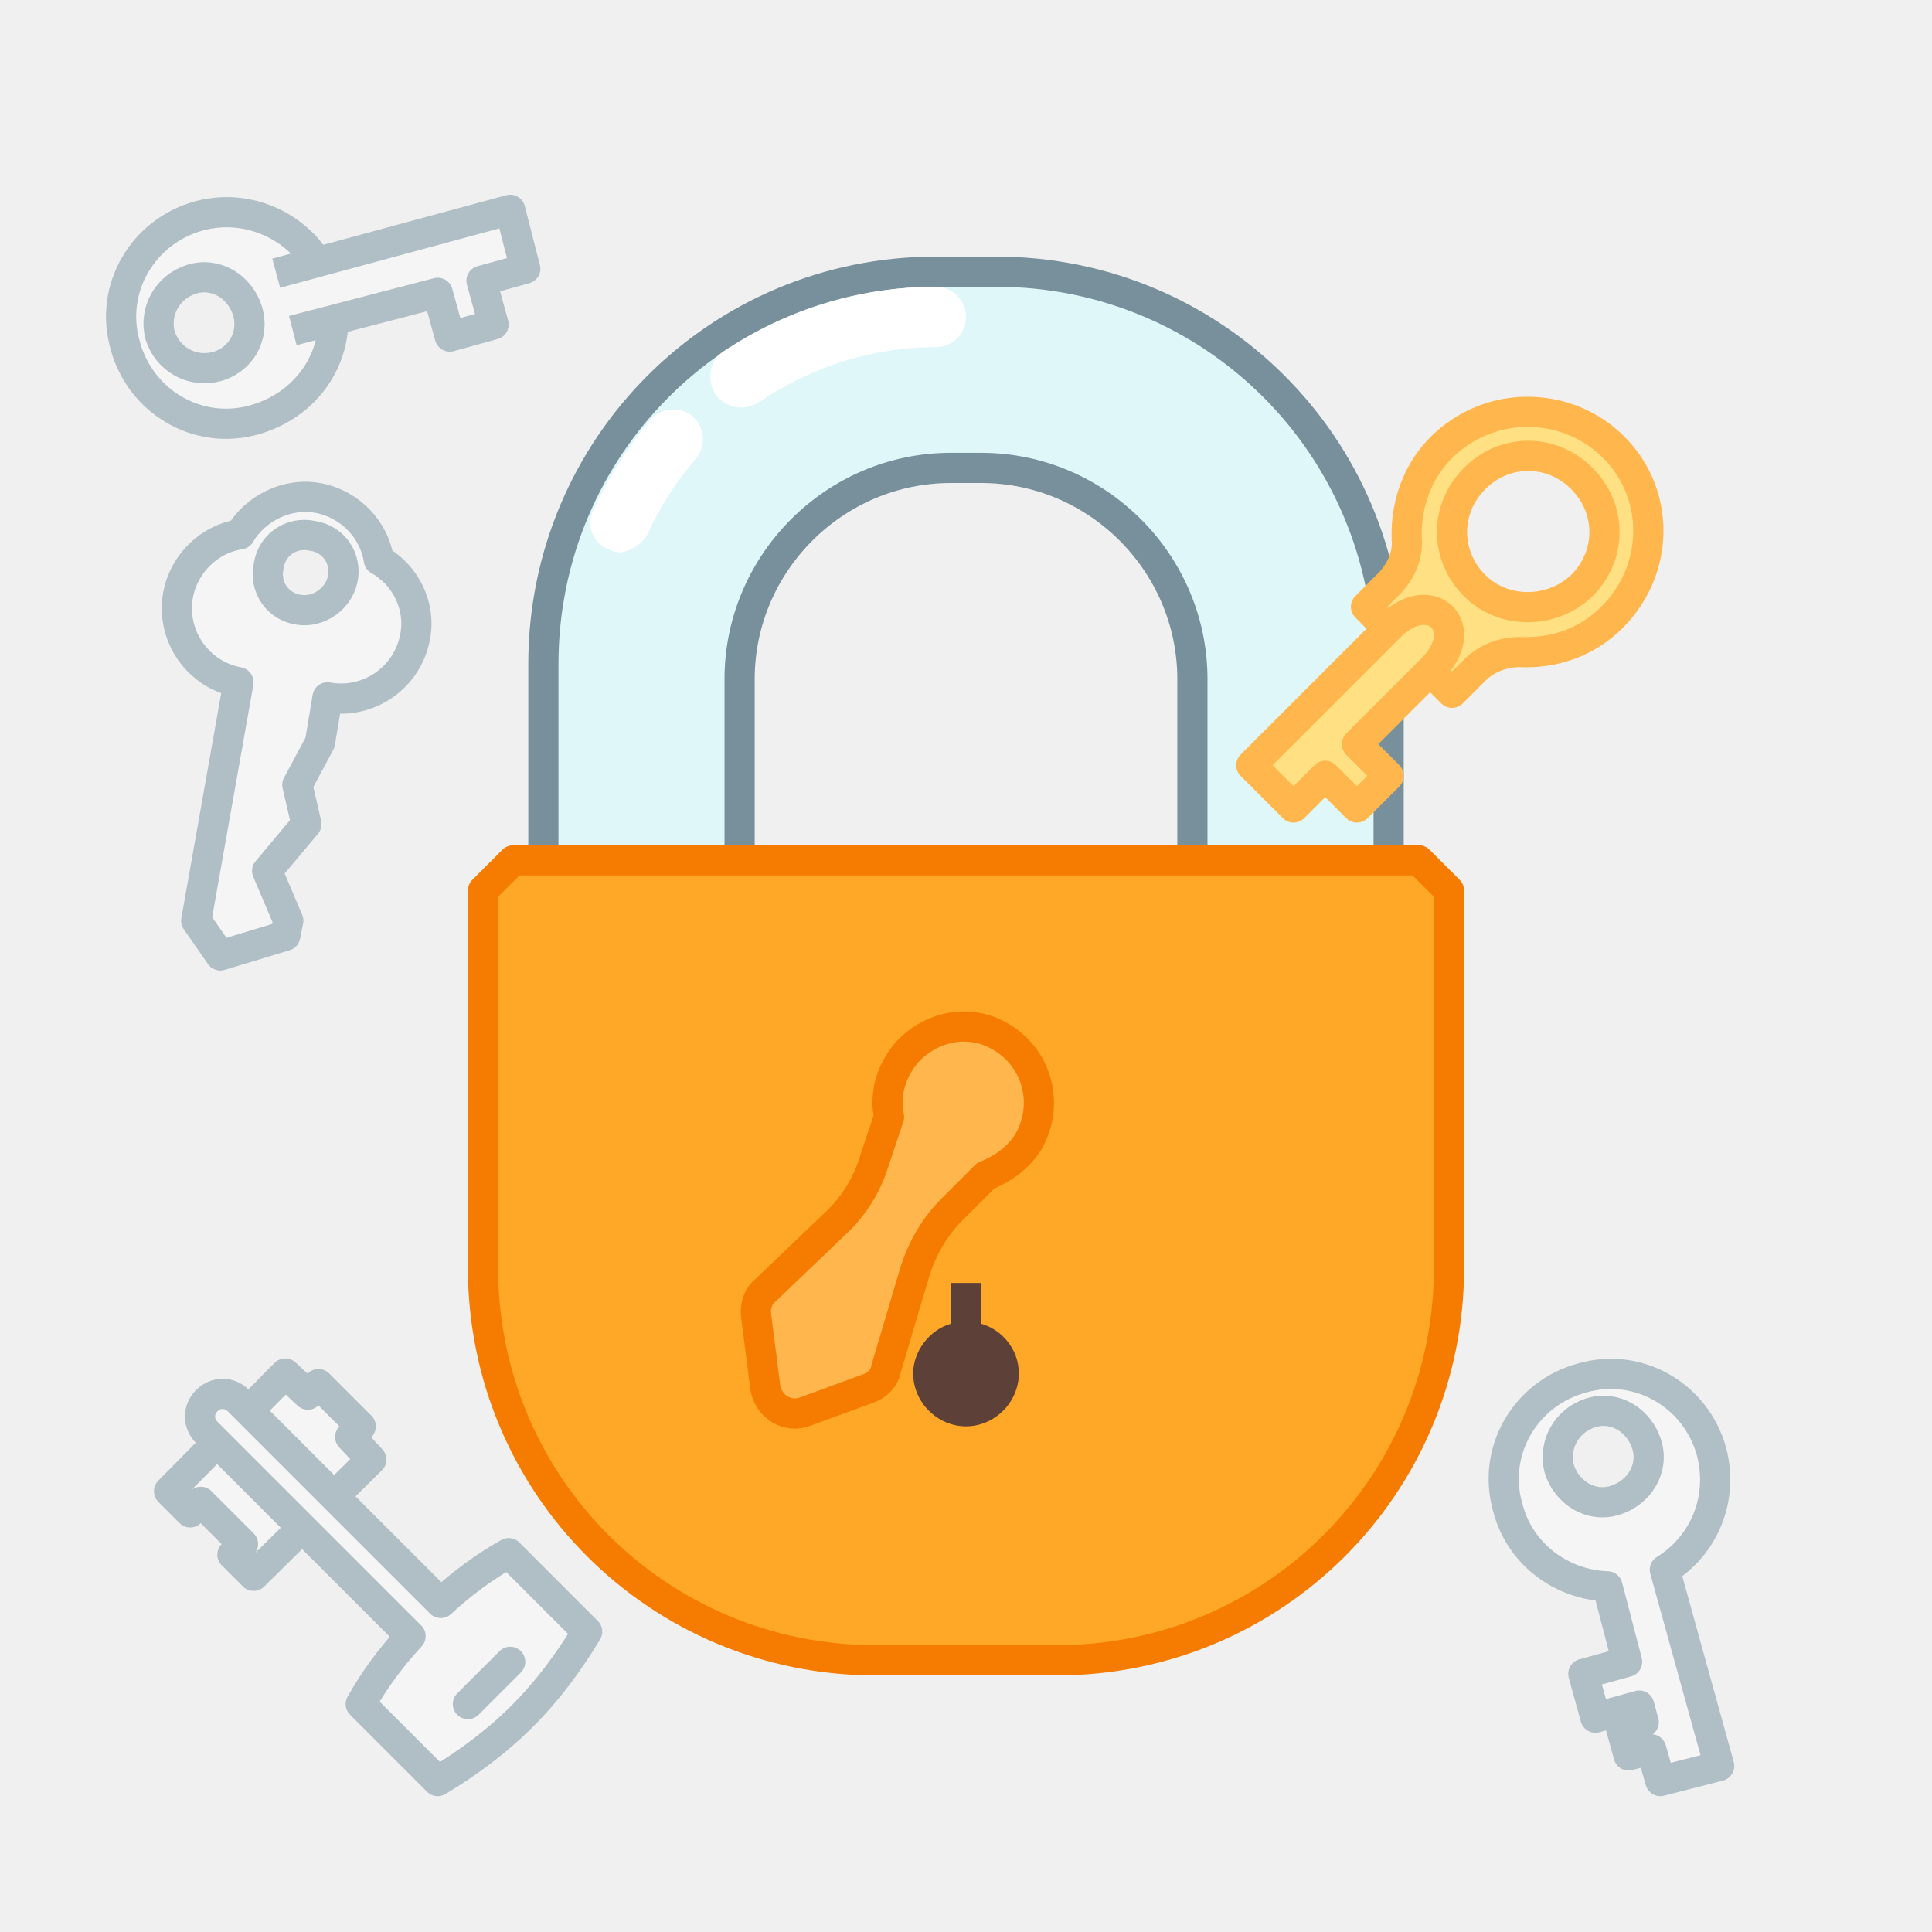
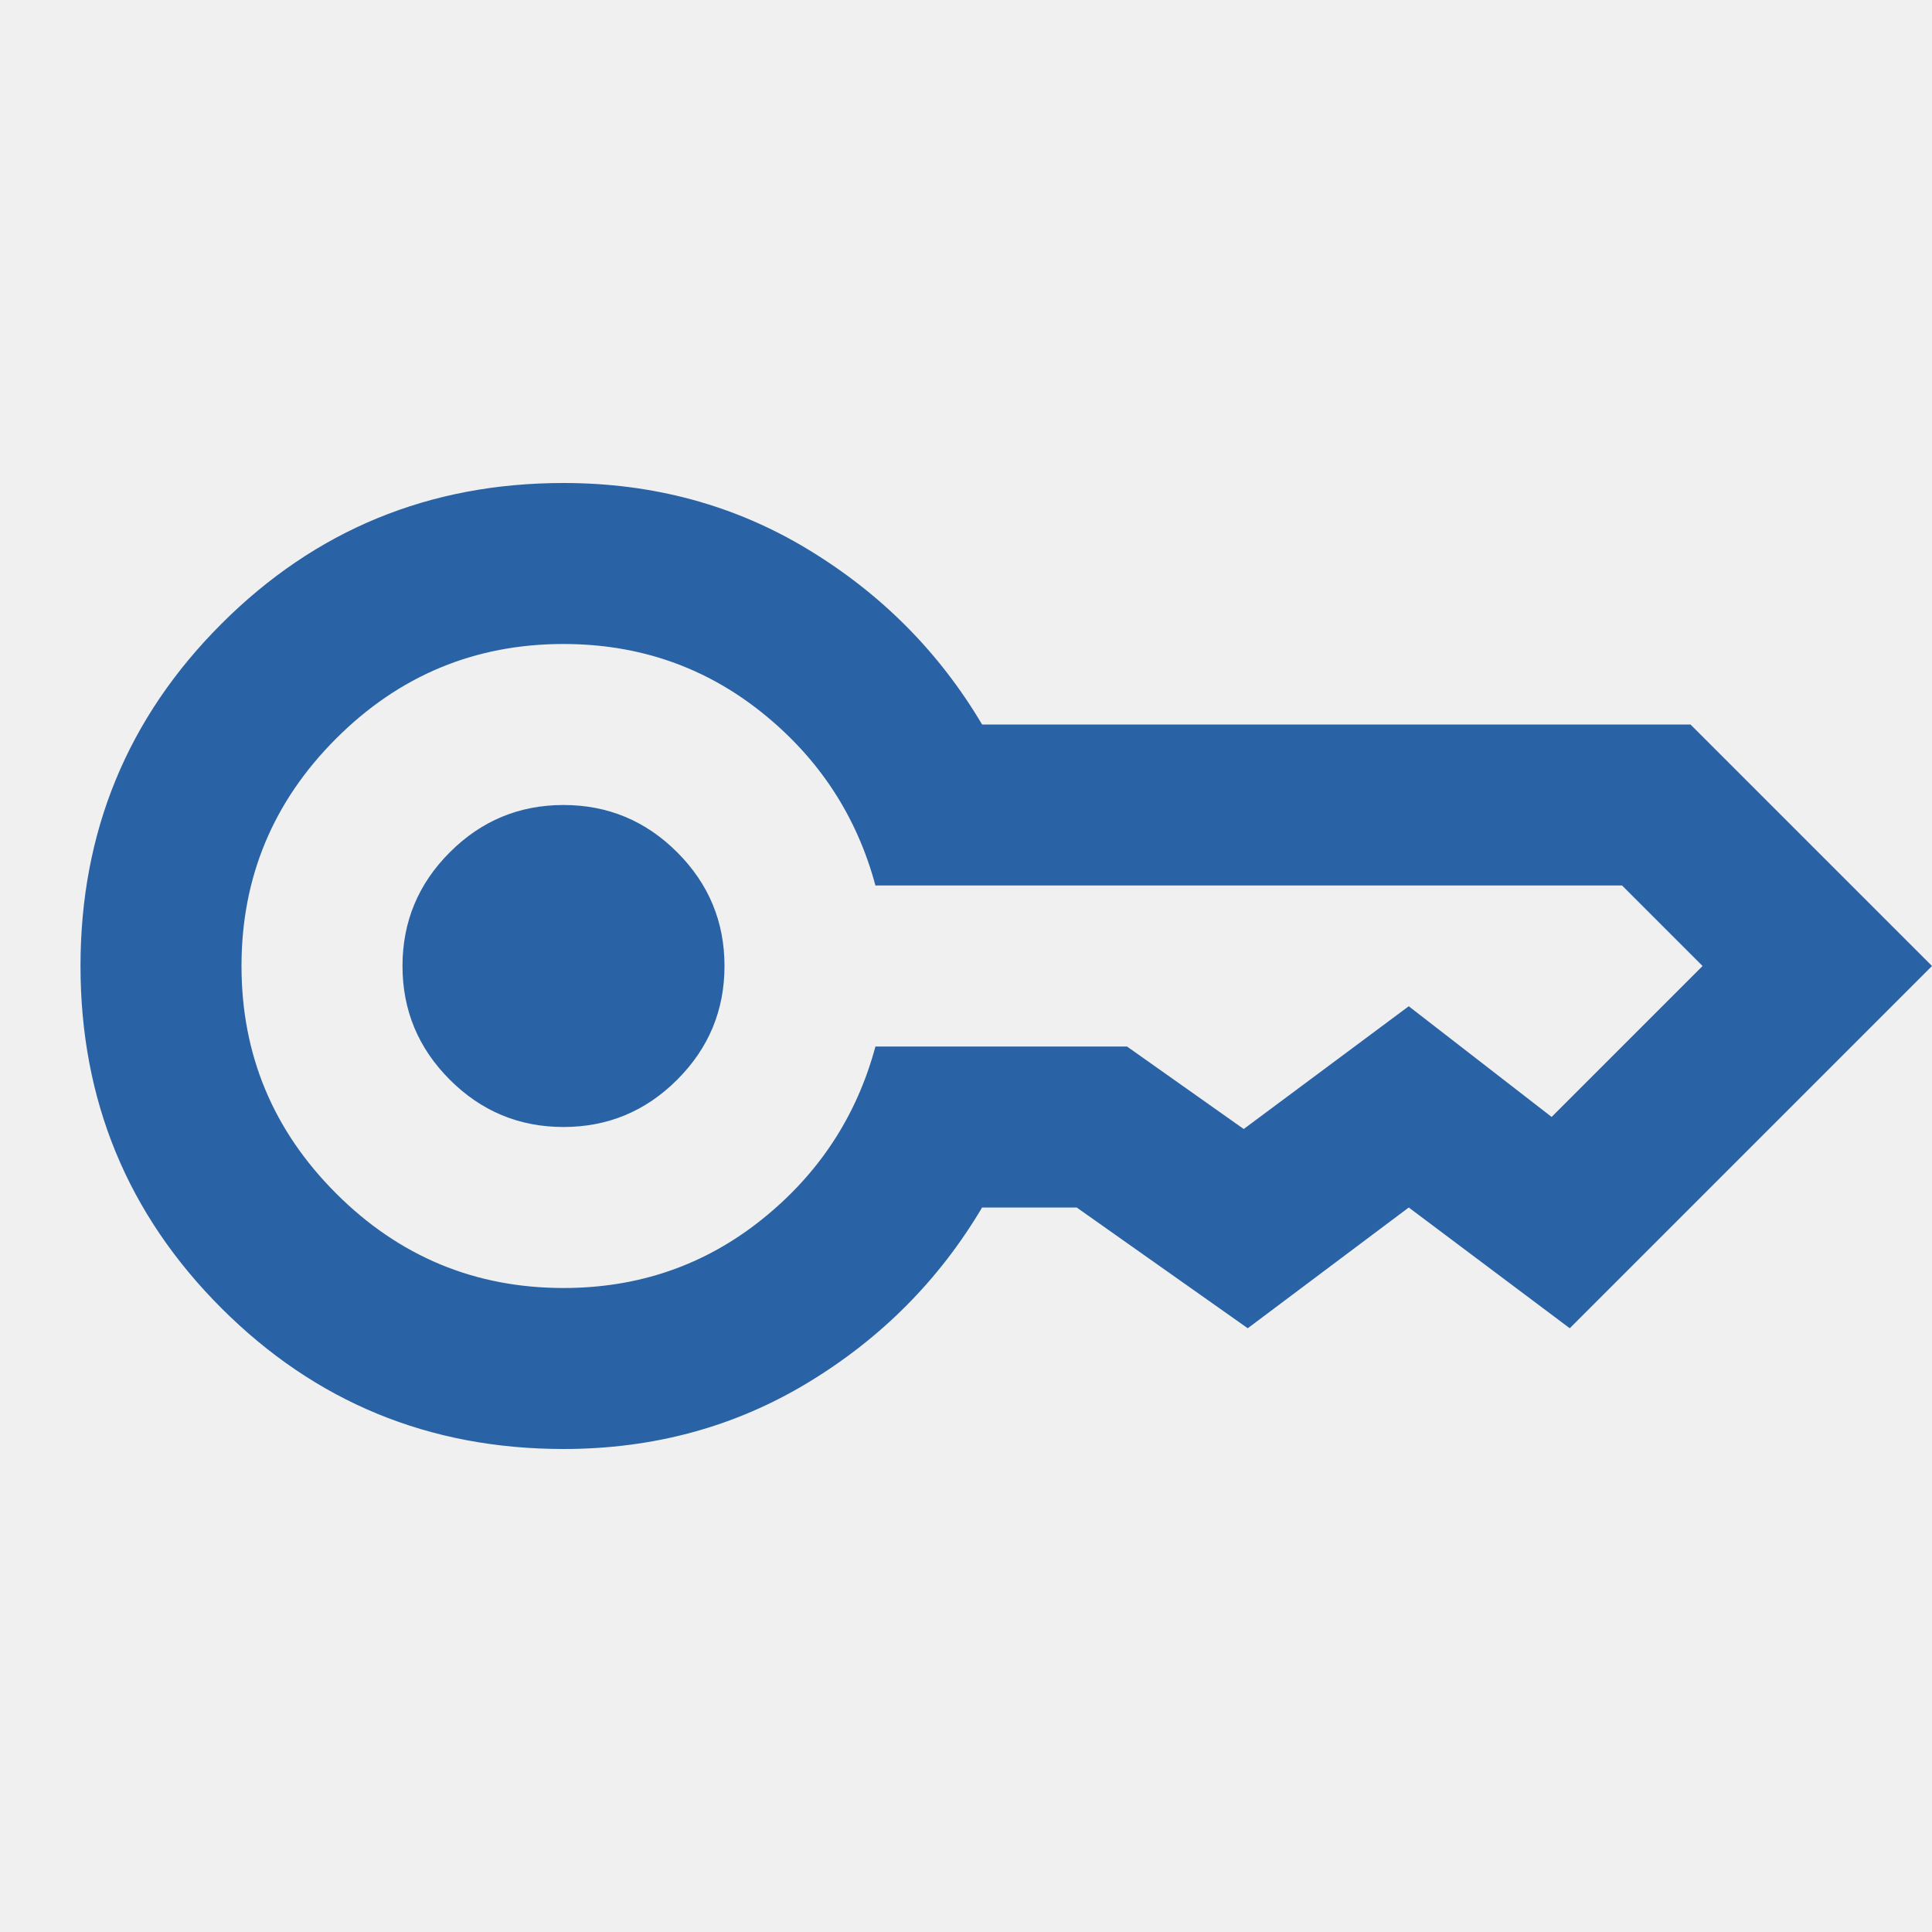
- <svg xmlns="http://www.w3.org/2000/svg" enable-background="new 0 0 128 128" version="1.1" viewBox="0 0 128 128" xml:space="preserve">
-   <g id="Слой_2" />
-   <g id="_x2B__more_4">
-     <g id="lock">
-       <path d="M36,44v30h56V44    c0-14.4-11.6-26-26-26h-4C47.6,18,36,29.6,36,44z M79,61H49V45c0-7.7,6.3-14,14-14h2c7.7,0,14,6.3,14,14V61z" fill="#E0F7FA" stroke="#78909C" stroke-linejoin="round" stroke-miterlimit="10" stroke-width="2" />
-       <path d="M49.1,27c-0.6,0-1.3-0.3-1.7-0.9c-0.6-0.9-0.4-2.2,0.5-2.8C52.1,20.5,57,19,62,19c1.1,0,2,0.9,2,2    s-0.9,2-2,2c-4.2,0-8.3,1.3-11.8,3.7C49.8,26.9,49.4,27,49.1,27z M42.9,35.4c0.8-1.8,1.9-3.5,3.2-5c0.7-0.8,0.6-2.1-0.2-2.8    c-0.8-0.7-2.1-0.6-2.8,0.2c-1.5,1.8-2.8,3.8-3.8,6c-0.5,1,0,2.2,1,2.6c0.3,0.1,0.5,0.2,0.8,0.2C41.8,36.5,42.5,36.1,42.9,35.4z" fill="#FFFFFF" />
-       <path d="M70,110H58    c-14.4,0-26-11.6-26-26V59c0.8-0.8,1.2-1.2,2-2h60c0.8,0.8,1.2,1.2,2,2v25C96,98.4,84.4,110,70,110z" fill="#FFA726" stroke="#F57C00" stroke-linejoin="round" stroke-miterlimit="10" stroke-width="2" />
-       <path d="M68.1,75.7    c1.6-2.7,0.5-6.2-2.6-7.4c-1.9-0.7-4-0.1-5.4,1.4c-1.1,1.3-1.5,2.8-1.2,4.3l-1,3c-0.5,1.6-1.4,3-2.6,4.1l-4.6,4.4    c-0.5,0.4-0.7,1.1-0.6,1.7l0.6,4.7c0.2,1.3,1.5,2.1,2.7,1.6l4.1-1.5c0.6-0.2,1.1-0.7,1.2-1.3l1.9-6.4c0.5-1.6,1.3-3,2.5-4.2    l2.2-2.2C66.3,77.5,67.4,76.8,68.1,75.7z" fill="#FFB74D" stroke="#F57C00" stroke-linejoin="round" stroke-miterlimit="10" stroke-width="2" />
-       <path d="M65,87.7V85h-2v2.7c-1.4,0.4-2.5,1.8-2.5,3.3c0,1.9,1.6,3.5,3.5,3.5s3.5-1.6,3.5-3.5    C67.5,89.4,66.4,88.1,65,87.7z" fill="#5D4037" />
-       <g>
-         <path d="M13.2,14.3     c-3.7,1-6,4.8-4.9,8.6c1,3.7,4.8,6,8.6,4.9s6-4.8,4.9-8.6C20.8,15.5,16.9,13.3,13.2,14.3z M14.3,24.3c-1.6,0.4-3.2-0.5-3.7-2.1     c-0.4-1.6,0.5-3.2,2.1-3.7s3.2,0.5,3.7,2.1C16.9,22.3,15.9,23.9,14.3,24.3z" fill="#F5F5F5" stroke="#B0BEC5" stroke-linejoin="round" stroke-miterlimit="10" stroke-width="2" />
-         <polyline fill="#F5F5F5" points="19.4,21.9      29,19.4 29.8,22.3 32.7,21.5 31.9,18.6 34.8,17.8 33.8,13.9 18.3,18.1    " stroke="#B0BEC5" stroke-linejoin="round" stroke-miterlimit="10" stroke-width="2" />
-       </g>
-       <path d="M106.2,29    c-2.8-2.2-6.8-2.3-9.7-0.2c-2.4,1.7-3.4,4.4-3.3,6.9c0.1,1.1-0.4,2.2-1.2,3l-1.5,1.5l5.7,5.7l1.5-1.5c0.8-0.8,1.9-1.2,3-1.2    c2.2,0.1,4.4-0.6,6.1-2.3C110.2,37.5,110,32,106.2,29z M97.7,38.8c-2-2-2-5.1,0-7.1c2-2,5.1-2,7.1,0c2,2,2,5.1,0,7.1    C102.8,40.7,99.6,40.7,97.7,38.8z" fill="#FFE082" stroke="#FFB74D" stroke-linejoin="round" stroke-miterlimit="10" stroke-width="2" />
-       <path d="M94.8,44.4l-4.9,4.9    l2.1,2.1l-2.1,2.1l-2.1-2.1l-2.1,2.1l-2.8-2.8l9.2-9.2C94.8,38.8,97.7,41.6,94.8,44.4z" fill="#FFE082" stroke="#FFB74D" stroke-linejoin="round" stroke-miterlimit="10" stroke-width="2" />
-       <path d="M110.3,104    c2.6-1.6,3.9-4.7,3.1-7.8c-1-3.7-4.8-6-8.6-4.9c-3.7,1-6,4.8-4.9,8.6c0.8,3.1,3.6,5.1,6.6,5.2l1.3,5l-2.9,0.8l0.8,2.9l2.9-0.8    l0.3,1.1l-1.5,0.4l0.5,1.8l1.5-0.4l0.6,2.1l3.9-1L110.3,104z M103.3,97.3c-0.4-1.6,0.5-3.2,2.1-3.7s3.2,0.5,3.7,2.1    s-0.5,3.2-2.1,3.7S103.8,98.9,103.3,97.3z" fill="#F5F5F5" stroke="#B0BEC5" stroke-linejoin="round" stroke-miterlimit="10" stroke-width="2" />
-       <path d="M25.1,37.1    c-0.3-2-1.9-3.7-4-4.1s-4.2,0.7-5.2,2.4c-2,0.3-3.7,1.9-4.1,4c-0.5,2.7,1.3,5.3,4,5.8L13,61l1.6,2.3l4.3-1.3l0.2-1l-1.4-3.3    l2.6-3.1L19.7,52l1.5-2.8l0.5-3c2.7,0.5,5.3-1.3,5.8-4C27.9,40.2,26.9,38.1,25.1,37.1z M19.8,40.4c-1.4-0.2-2.3-1.5-2-2.9    c0.2-1.4,1.5-2.3,2.9-2c1.4,0.2,2.3,1.5,2,2.9C22.4,39.7,21.1,40.6,19.8,40.4z" fill="#F5F5F5" stroke="#B0BEC5" stroke-linejoin="round" stroke-miterlimit="10" stroke-width="2" />
-       <g>
-         <polygon fill="#F5F5F5" points="18.9,91      11.2,98.8 12.6,100.2 13.3,99.5 16.1,102.3 15.4,103 16.8,104.4 24.6,96.7 23.2,95.2 23.9,94.5 21.1,91.7 20.4,92.4    " stroke="#B0BEC5" stroke-linejoin="round" stroke-miterlimit="10" stroke-width="2" />
-         <path d="M33.7,102.9     c-1.6,0.9-3.1,2-4.5,3.3L15.8,92.8c-0.6-0.6-1.5-0.6-2.1,0s-0.6,1.5,0,2.1l13.5,13.5c-1.3,1.4-2.4,2.9-3.3,4.5l5.1,5.1     c2-1.2,3.9-2.6,5.6-4.3c1.7-1.7,3.1-3.6,4.3-5.6L33.7,102.9z" fill="#F5F5F5" stroke="#B0BEC5" stroke-linejoin="round" stroke-miterlimit="10" stroke-width="2" />
-         <line fill="none" stroke="#B0BEC5" stroke-linecap="round" stroke-linejoin="round" stroke-miterlimit="10" stroke-width="2" x1="31" x2="33.8" y1="112.9" y2="110.1" />
-       </g>
-     </g>
-   </g>
-   <g id="icons" />
+ <svg xmlns="http://www.w3.org/2000/svg" height="24px" viewBox="0 -960 960 960" width="24px" fill="#2A62A6">
+   <path d="M280-400q-33 0-56.5-23.5T200-480q0-33 23.5-56.5T280-560q33 0 56.5 23.5T360-480q0 33-23.5 56.5T280-400Zm0 160q-100 0-170-70T40-480q0-100 70-170t170-70q67 0 121.5 33t86.5 87h352l120 120-180 180-80-60-80 60-85-60h-47q-32 54-86.5 87T280-240Zm0-80q56 0 98.5-34t56.5-86h125l58 41 82-61 71 55 75-75-40-40H435q-14-52-56.5-86T280-640q-66 0-113 47t-47 113q0 66 47 113t113 47Z" />
</svg>
